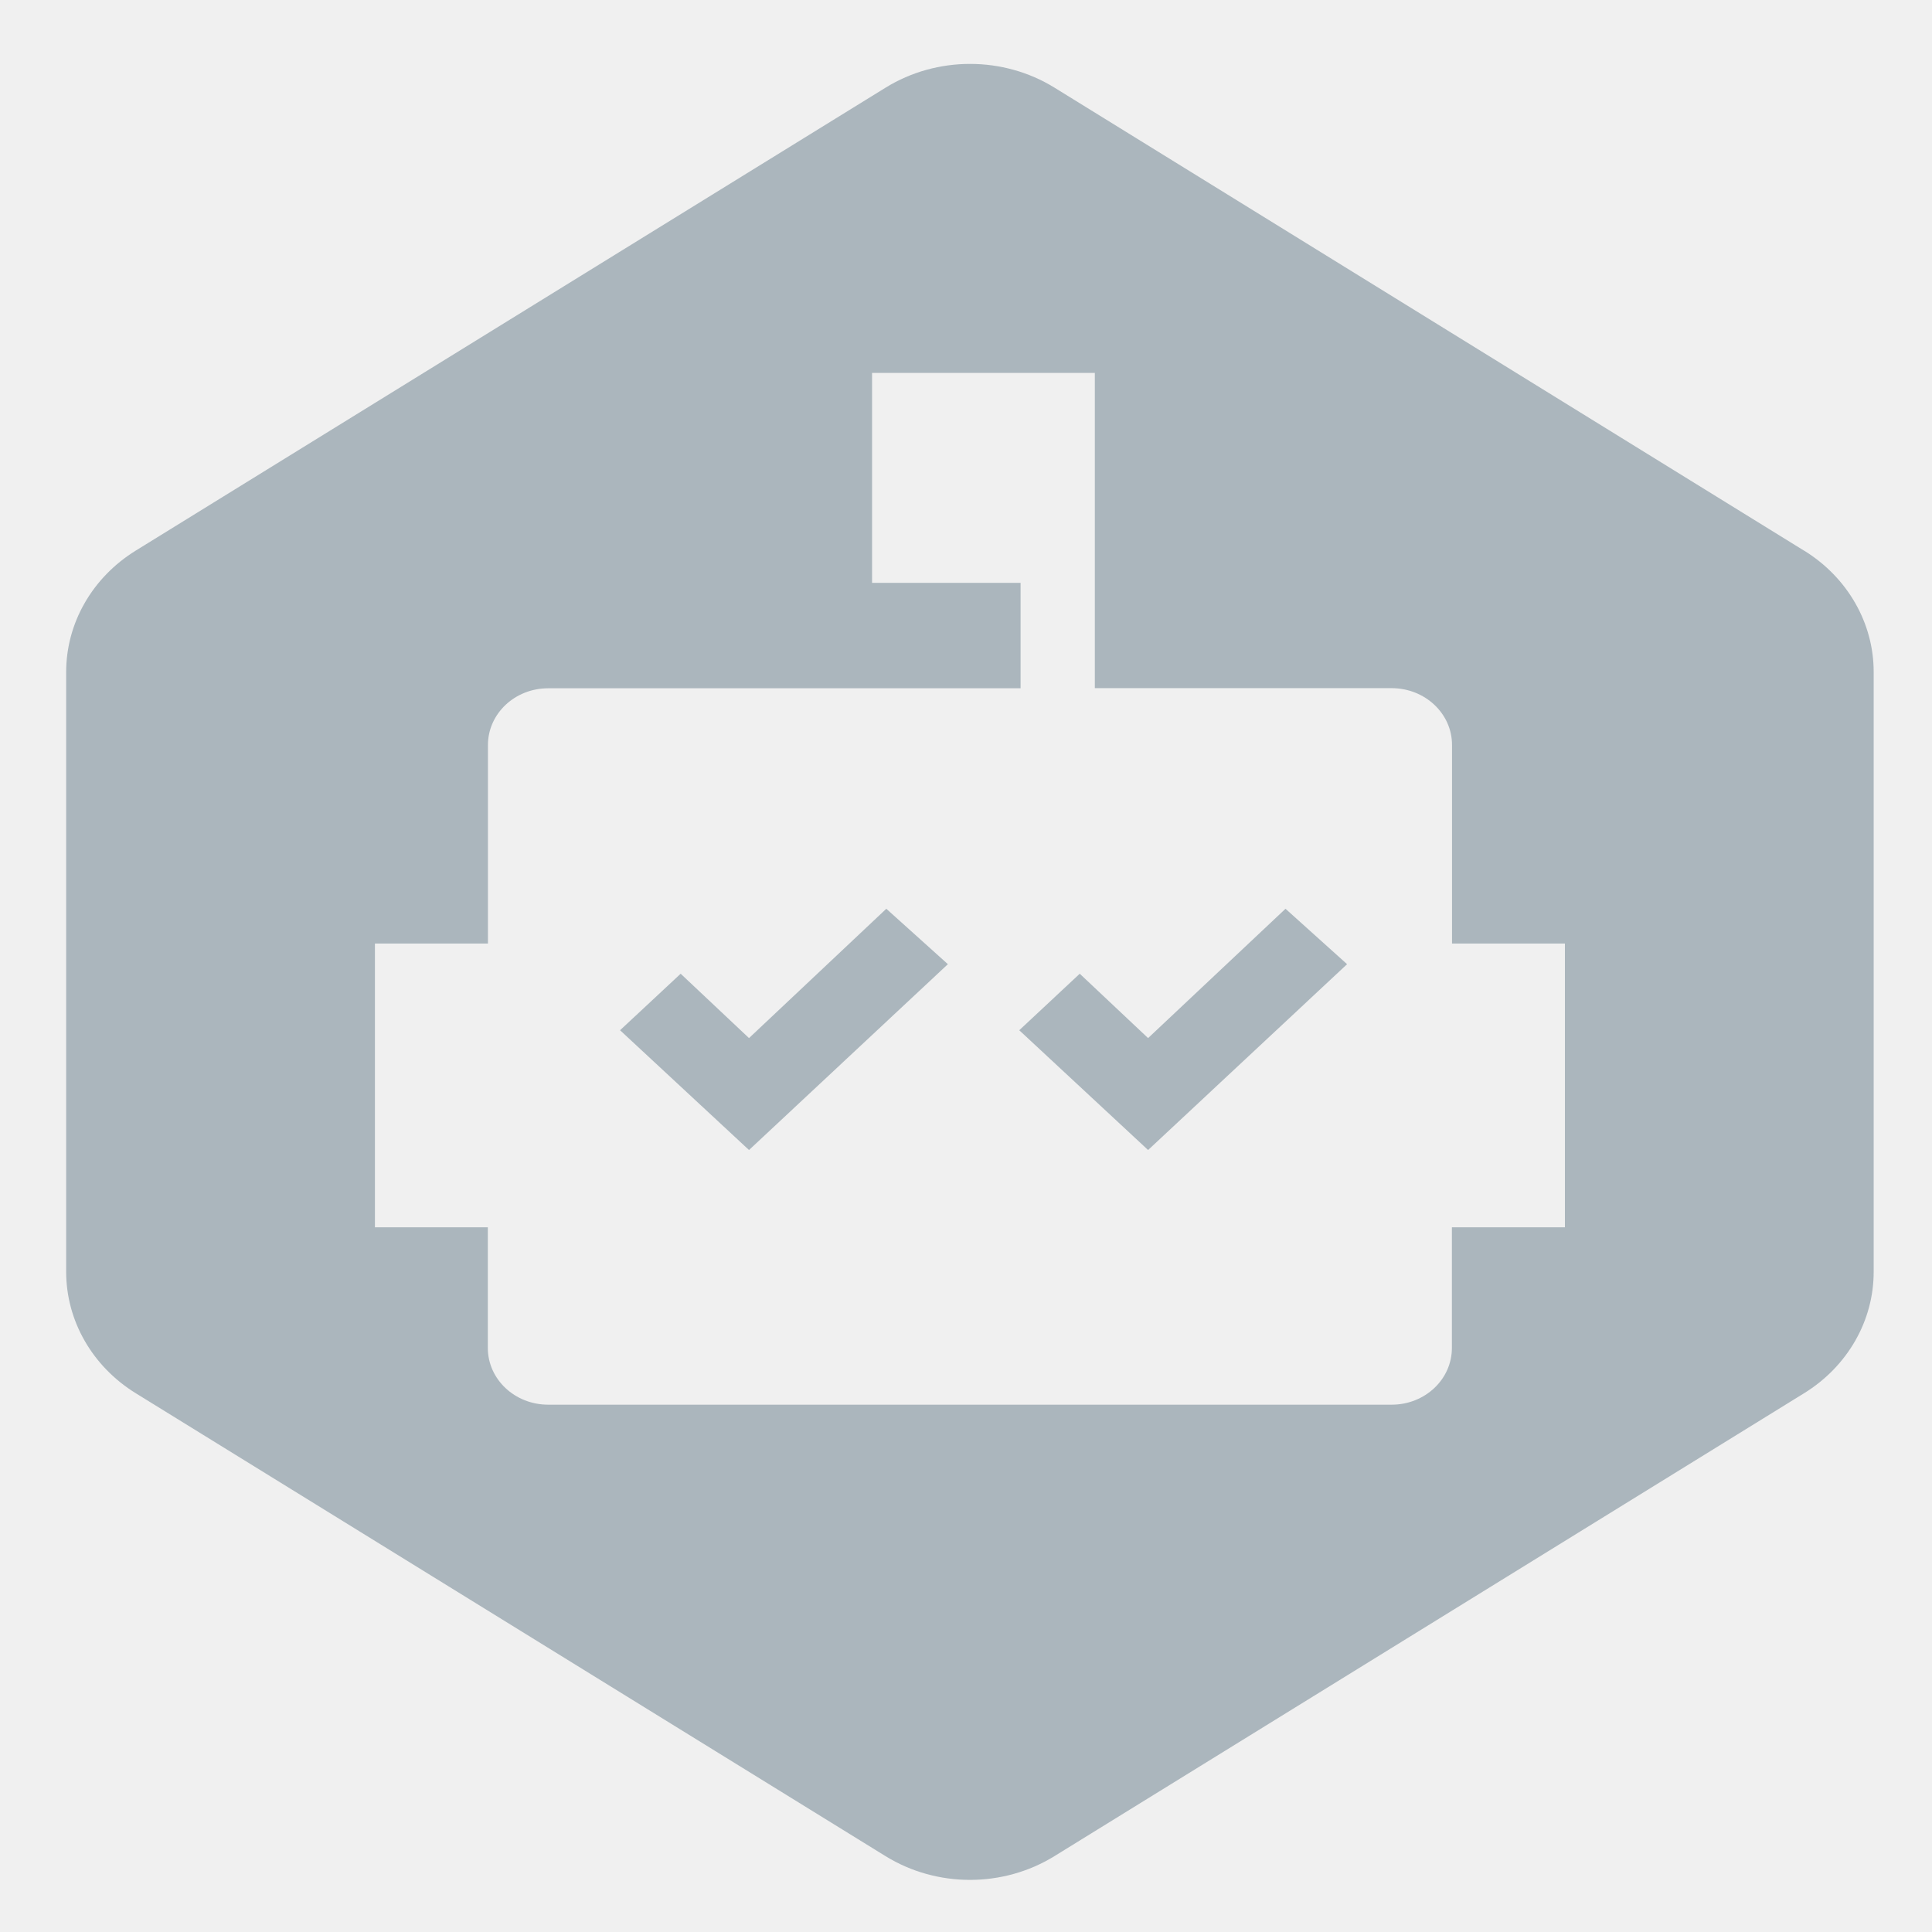
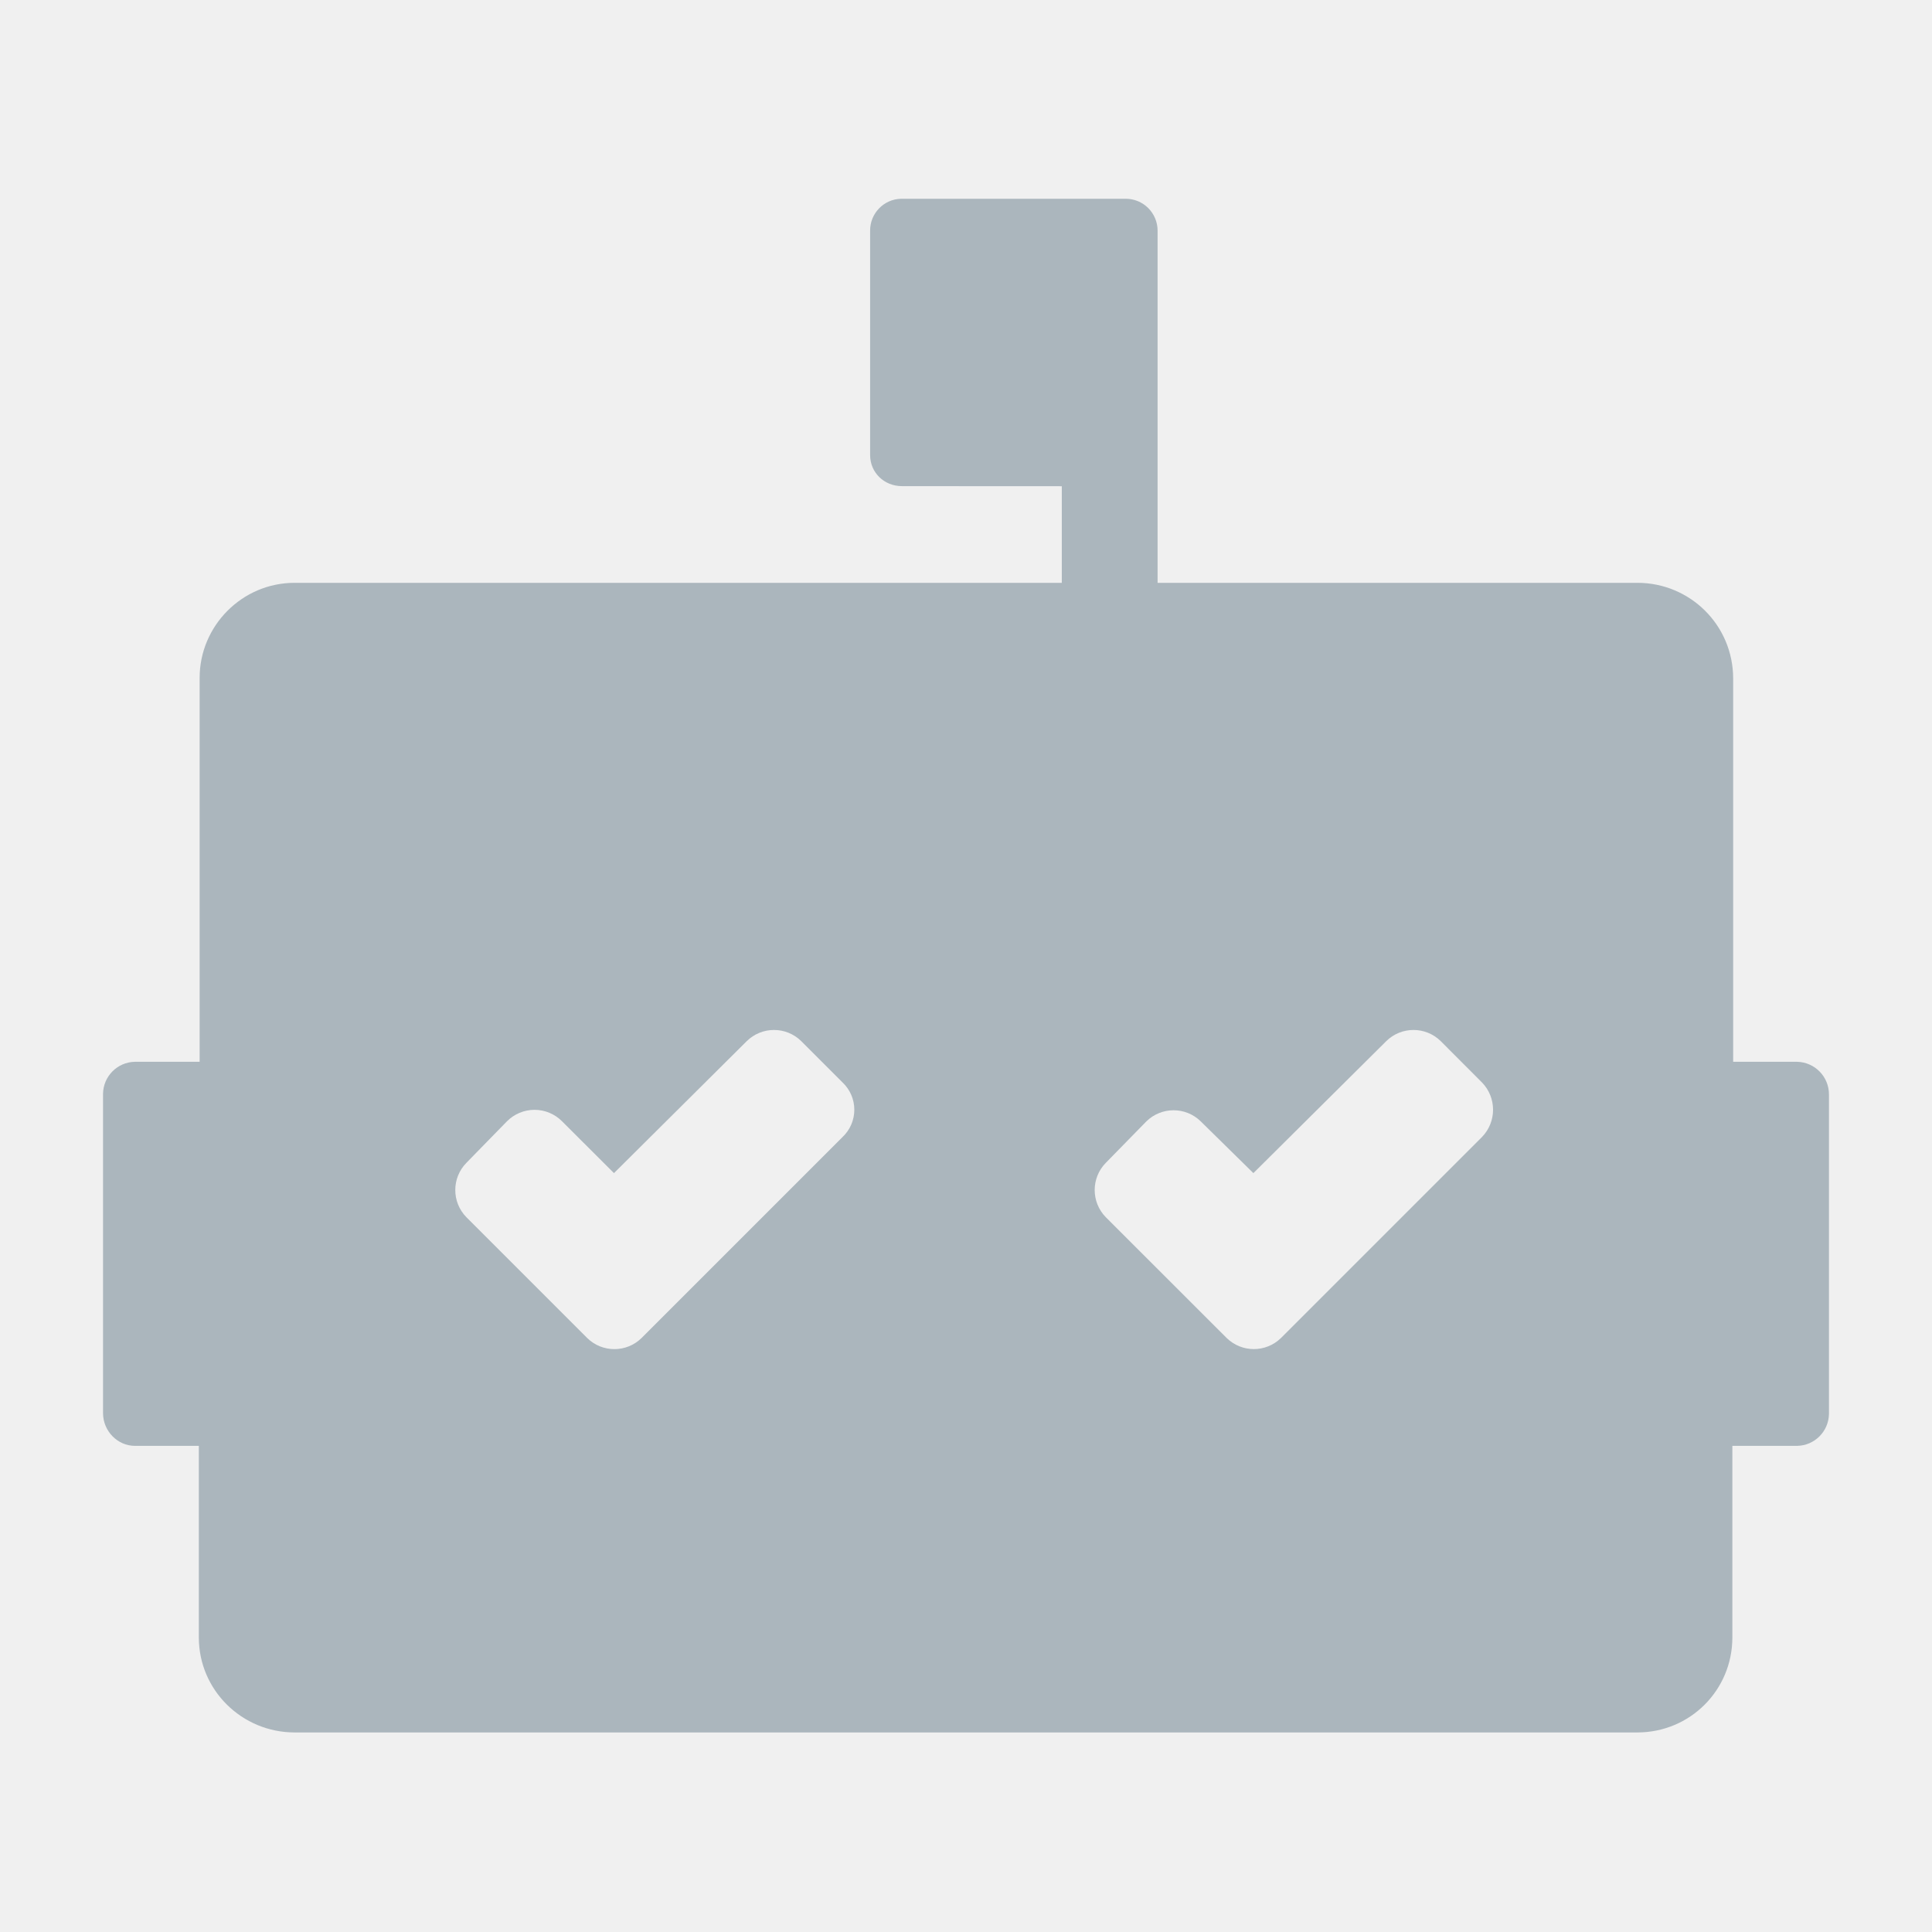
- <svg xmlns="http://www.w3.org/2000/svg" width="16" height="16">
-   <path d="M14.94 4.56 8.733.726a1.276 1.202 0 0 0-1.399 0L1.124 4.56a1.276 1.202 0 0 0-.576 1.005v4.968a1.276 1.202 0 0 0 .576 1.005l6.21 3.834a1.276 1.202 0 0 0 1.398 0l6.209-3.834a1.275 1.201 0 0 0 .576-1.005V5.565a1.275 1.201 0 0 0-.576-1.005zm-1.98 5.604h-.936v.999c0 .26-.223.47-.499.47H4.54c-.276 0-.5-.21-.5-.47v-.999h-.935v-2.35h.936V6.17c0-.26.223-.47.499-.47h3.912v-.873h-1.23V3.088h1.845v2.611h2.458c.276 0 .5.21.5.47v1.645h.935zM7.34 7.526 6.203 8.597l-.566-.533-.502.468 1.068.992L7.85 7.985zm3.306 0L9.508 8.597l-.566-.533-.501.468 1.067.992 1.648-1.539z" fill="#9aa7b0" fill-opacity=".8" fill-rule="evenodd" style="stroke-width:.033" />
-   <path style="fill:#fff;fill-opacity:0;stroke-width:.033" d="M4.442 11.617a.625.625 0 0 1-.153-.065.497.497 0 0 1-.232-.313 8.643 8.643 0 0 1-.012-.574v-.507H3.11V7.825h.932l.005-.884.006-.884.044-.085a.56.56 0 0 1 .122-.147c.153-.124.034-.118 2.248-.118h1.997l-.005-.444-.005-.444-.614-.005-.615-.005V3.105h1.83v2.602h1.258c.822 0 1.286.007 1.338.02a.49.49 0 0 1 .306.233l.05.095v1.77h.934v2.333h-.933v.543c0 .33-.009.57-.021.612a.461.461 0 0 1-.119.164c-.172.166.18.153-3.841.15a450.103 450.103 0 0 1-3.586-.01zM7.035 8.76c.45-.418.82-.766.82-.774 0-.008-.116-.118-.259-.244l-.258-.23-.57.537-.57.537-.282-.263-.28-.263-.257.232-.257.233.533.502c.293.276.539.5.546.497.007-.002.383-.346.834-.764zm3.309-.008.821-.776-.257-.23-.257-.231-.57.535-.568.536-.286-.269-.286-.268-.259.242-.258.242.54.497c.296.274.543.498.549.498.005 0 .379-.349.83-.776z" fill="none" />
+ <svg xmlns="http://www.w3.org/2000/svg" viewBox="0 0 24 24" width="16" height="16">
+   <path d="M13.19 6.04v1.2H3.66c-.654 0-1.18.536-1.18 1.18v4.77h-.804a.403.403 0 0 0-.396.397v3.967c0 .225.182.407.396.407h.794v2.38c0 .655.536 1.18 1.19 1.18h16.68c.654 0 1.18-.525 1.18-1.18v-2.38h.804a.403.403 0 0 0 .396-.396v-3.967a.405.405 0 0 0-.396-.408h-.794V8.43c0-.665-.536-1.19-1.19-1.19h-5.96V2.866a.396.396 0 0 0-.398-.397h-2.787a.394.394 0 0 0-.386.397v2.787c0 .215.171.386.397.386zm5.221 8.083-2.498 2.498a.482.482 0 0 1-.675 0l-1.501-1.5a.482.482 0 0 1 0-.676l.504-.515a.482.482 0 0 1 .675 0l.654.643 1.651-1.64a.482.482 0 0 1 .676 0l.514.515a.486.486 0 0 1 0 .675zM7.97 16.621a.482.482 0 0 1-.676 0l-1.5-1.5a.482.482 0 0 1 0-.676l.503-.515a.482.482 0 0 1 .686 0l.644.643 1.65-1.64a.482.482 0 0 1 .676 0l.515.515a.466.466 0 0 1 0 .675z" fill="#9aa7b0" fill-opacity=".8" fill-rule="evenodd" />
</svg>
